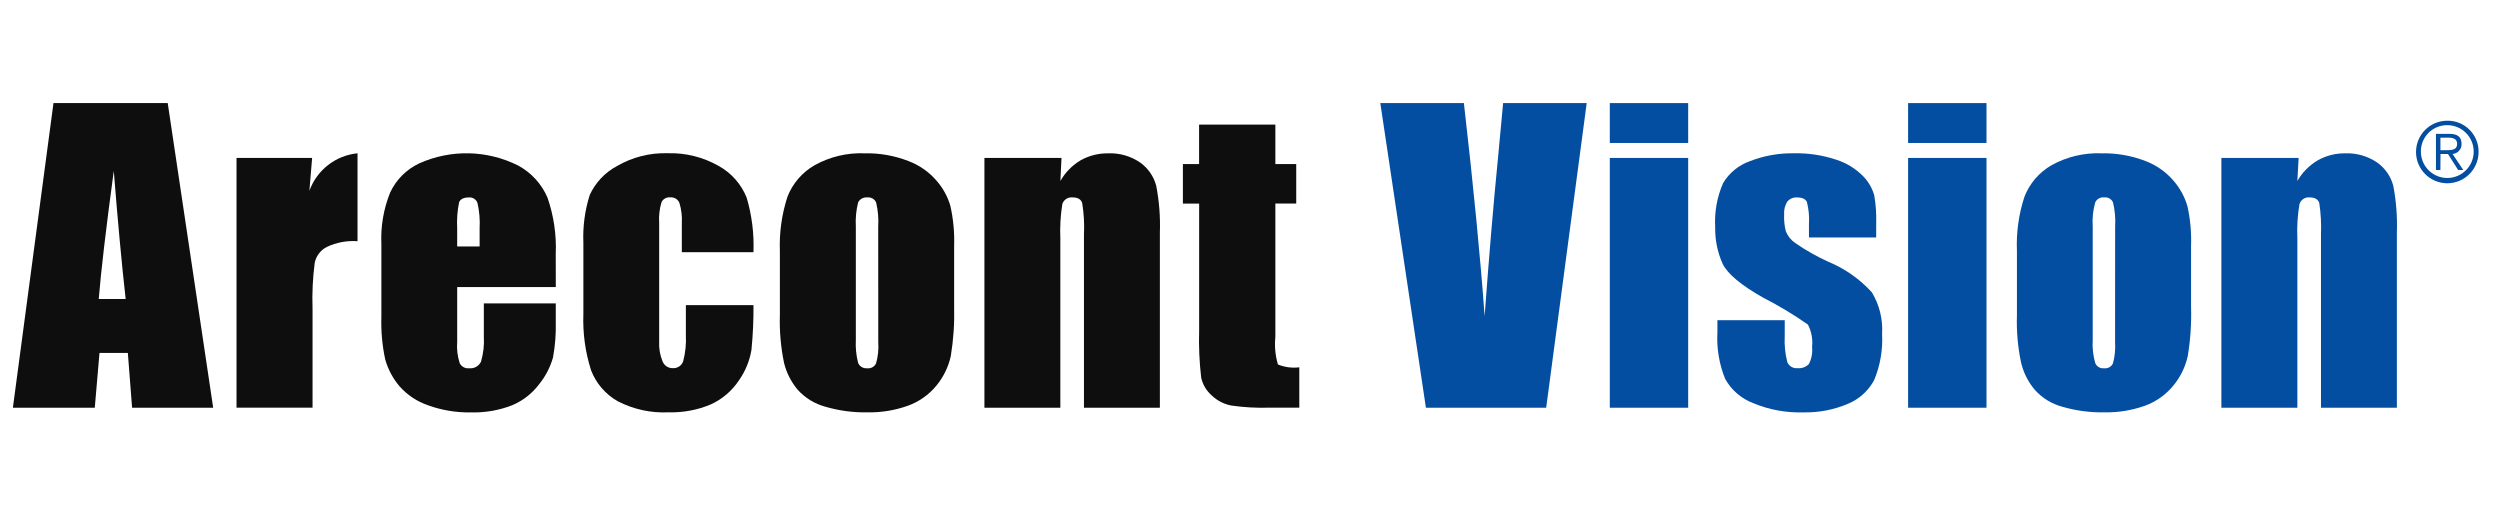
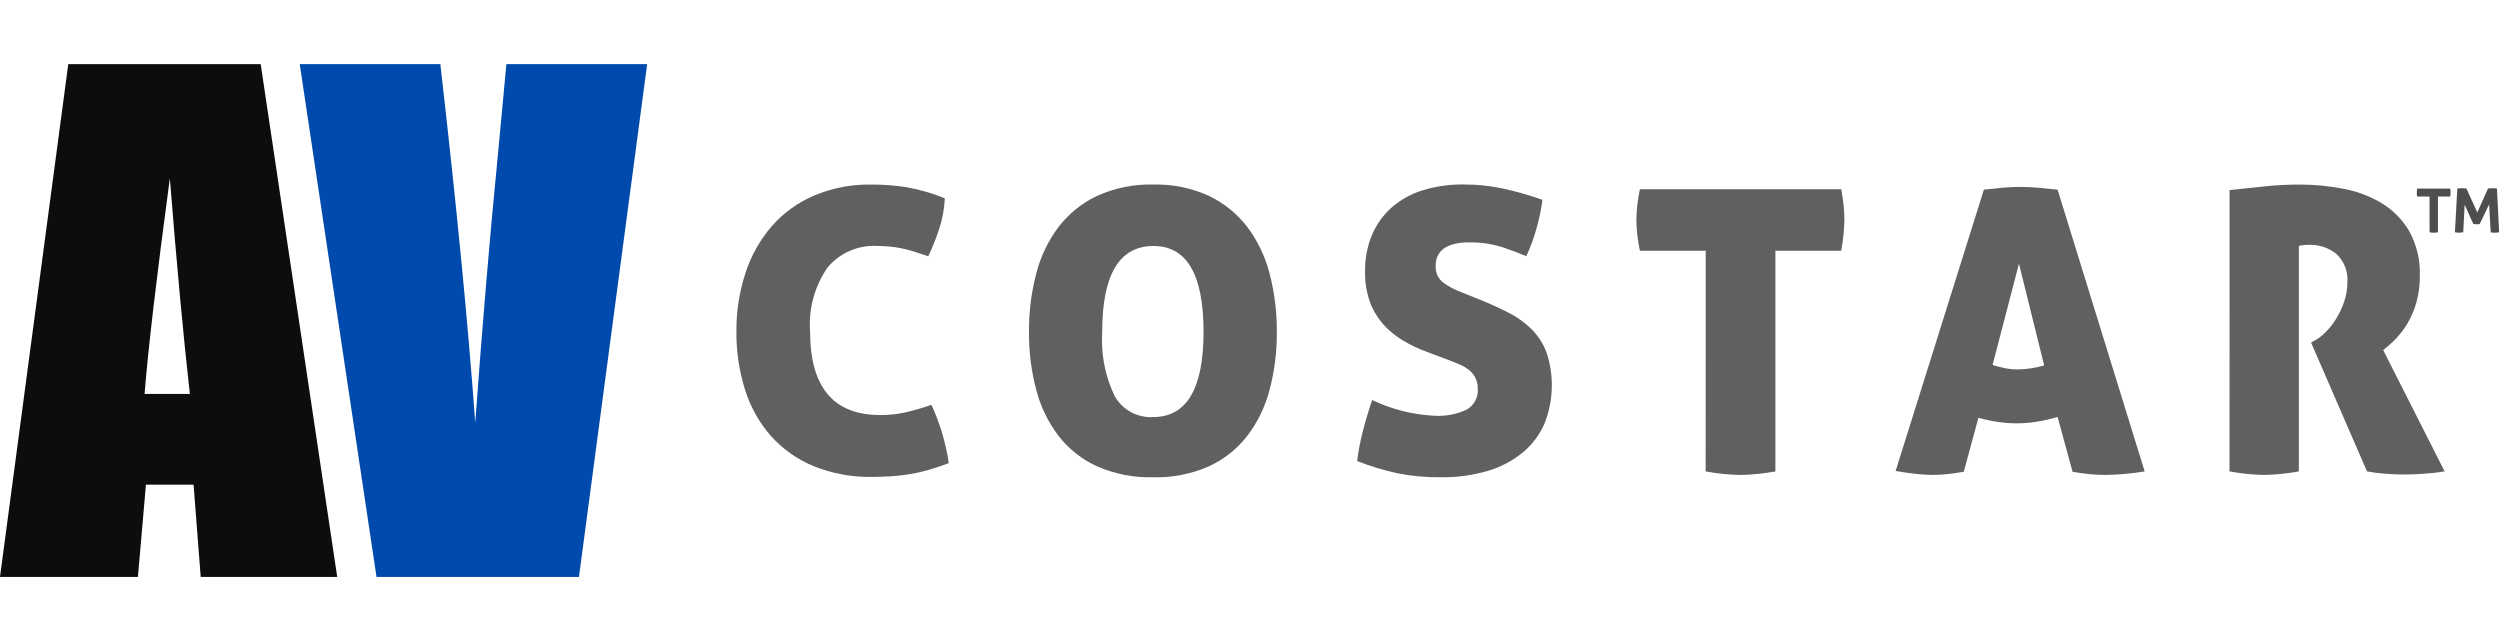
- <svg xmlns="http://www.w3.org/2000/svg" width="194" height="40" viewBox="0 0 194 40">
+ <svg xmlns="http://www.w3.org/2000/svg" width="156" height="40" viewBox="0 0 156 40">
  <defs>
-     <style>.a{fill:none;}.b{fill:#0e0e0e;}.c{fill:#034ea1;}</style>
+     <style>.a{fill:none;}.b{fill:#0d0d0d;}.c{fill:#0049ad;}.d{fill:#5f6062;}.e{fill:#4d4e50;}</style>
  </defs>
  <g transform="translate(-16 -8)">
-     <rect class="a" width="194" height="40" transform="translate(16 8)" />
-     <g transform="translate(-49.05 -222.579)">
-       <path class="b" d="M78.066,238.579l3.527,23.639H75.3l-.329-4.251h-2.2l-.366,4.251H66.05L69.2,238.579Zm-3.265,15.2q-.452-4.019-.922-9.937-.915,6.794-1.166,9.937Z" />
-       <path class="b" d="M112.672,248.086l-.212,2.551a4.435,4.435,0,0,1,3.735-2.911v6.822a4.805,4.805,0,0,0-2.381.444,1.788,1.788,0,0,0-.939,1.219,21.76,21.76,0,0,0-.17,3.6v7.656h-5.9V248.086Z" transform="translate(-23.401 -5.252)" />
-       <path class="b" d="M146.736,258.106h-7.652v4.221a4.338,4.338,0,0,0,.2,1.7.727.727,0,0,0,.735.38.9.9,0,0,0,.911-.507,5.712,5.712,0,0,0,.222-1.96v-2.566h5.582v1.436a13.387,13.387,0,0,1-.216,2.767,5.8,5.8,0,0,1-1.07,2.062,5.089,5.089,0,0,1-2.1,1.64,8.182,8.182,0,0,1-3.212.554,9.236,9.236,0,0,1-3.3-.547,5.2,5.2,0,0,1-2.224-1.476,5.525,5.525,0,0,1-1.111-2.078,13.618,13.618,0,0,1-.3-3.3v-5.655a9.516,9.516,0,0,1,.685-4.013,4.676,4.676,0,0,1,2.246-2.252,8.942,8.942,0,0,1,7.681.164,5.127,5.127,0,0,1,2.28,2.494,11.834,11.834,0,0,1,.639,4.375Zm-5.911-3.15v-1.422a7.026,7.026,0,0,0-.164-1.942.639.639,0,0,0-.663-.44c-.411,0-.666.127-.765.373a7.822,7.822,0,0,0-.15,2.01v1.422Z" transform="translate(-38.556 -5.252)" />
-       <path class="b" d="M183.194,255.4h-5.558v-2.242a4.521,4.521,0,0,0-.191-1.594.7.7,0,0,0-.7-.417.68.68,0,0,0-.685.368,4.663,4.663,0,0,0-.182,1.643v9.164a3.572,3.572,0,0,0,.266,1.56.826.826,0,0,0,.776.518.8.8,0,0,0,.821-.534,6.688,6.688,0,0,0,.208-2.045v-2.312h5.247a32.738,32.738,0,0,1-.158,3.48,5.741,5.741,0,0,1-.983,2.378,5.24,5.24,0,0,1-2.15,1.838,7.852,7.852,0,0,1-3.284.621,7.737,7.737,0,0,1-3.963-.862,4.691,4.691,0,0,1-2.062-2.39,12.8,12.8,0,0,1-.6-4.38v-5.511a10.838,10.838,0,0,1,.494-3.723,4.824,4.824,0,0,1,2.117-2.245,7.38,7.38,0,0,1,3.939-.994,7.56,7.56,0,0,1,3.945.984,4.888,4.888,0,0,1,2.178,2.47A13.123,13.123,0,0,1,183.194,255.4Z" transform="translate(-59.676 -5.252)" />
-       <path class="b" d="M219.331,254.893v4.745a20.222,20.222,0,0,1-.262,3.838,5.434,5.434,0,0,1-1.117,2.281,5.088,5.088,0,0,1-2.224,1.564,8.811,8.811,0,0,1-3.1.508,10.9,10.9,0,0,1-3.306-.441,4.462,4.462,0,0,1-2.117-1.295,5.168,5.168,0,0,1-1.073-2.1,15.931,15.931,0,0,1-.324-3.7v-4.978a12.175,12.175,0,0,1,.59-4.219,4.823,4.823,0,0,1,2.1-2.44,7.362,7.362,0,0,1,3.885-.928,8.853,8.853,0,0,1,3.4.6,5.4,5.4,0,0,1,2.2,1.543,5.132,5.132,0,0,1,1.06,1.953A12.336,12.336,0,0,1,219.331,254.893Zm-5.892-1.468a6.357,6.357,0,0,0-.162-1.887.664.664,0,0,0-.685-.386.712.712,0,0,0-.712.386,6.281,6.281,0,0,0-.177,1.887v8.77a6.008,6.008,0,0,0,.177,1.8.685.685,0,0,0,.692.414.672.672,0,0,0,.7-.38,4.755,4.755,0,0,0,.172-1.639Z" transform="translate(-80.24 -5.252)" />
-       <path class="b" d="M249.064,248.086l-.087,1.789a4.392,4.392,0,0,1,1.563-1.6,4.248,4.248,0,0,1,2.147-.545,4.094,4.094,0,0,1,2.486.718,3.223,3.223,0,0,1,1.241,1.8,16.112,16.112,0,0,1,.283,3.635V267.47h-5.891V254.033a11.591,11.591,0,0,0-.136-2.442c-.087-.287-.332-.44-.741-.44a.748.748,0,0,0-.8.509,13.277,13.277,0,0,0-.155,2.694V267.47h-5.892V248.086Z" transform="translate(-101.641 -5.252)" />
-       <path class="b" d="M286.419,242.5v3.061h1.619v3.065h-1.619v10.356a5.522,5.522,0,0,0,.2,2.134,3.3,3.3,0,0,0,1.658.219v3.133h-2.382a16.955,16.955,0,0,1-2.887-.165,2.994,2.994,0,0,1-1.518-.777,2.563,2.563,0,0,1-.827-1.385,25.23,25.23,0,0,1-.158-3.676V248.63h-1.261v-3.065H280.5V242.5Z" transform="translate(-122.401 -2.253)" />
-       <path class="c" d="M331.23,238.579l-3.144,23.639h-9.333l-3.539-23.639H321.7q1.122,9.778,1.609,16.535.5-6.835,1.024-12.138l.412-4.4Z" transform="translate(-143.052)" />
-       <path class="c" d="M363.113,238.579v3.094H357.03v-3.094Zm0,4.256v19.384H357.03V242.835Z" transform="translate(-167.06)" />
-       <path class="c" d="M388.716,254.26H383.5v-1.045a5.482,5.482,0,0,0-.159-1.708c-.1-.236-.37-.355-.773-.355a.9.9,0,0,0-.752.33,1.653,1.653,0,0,0-.242.988,4.613,4.613,0,0,0,.129,1.305,1.985,1.985,0,0,0,.738.917,16.223,16.223,0,0,0,2.554,1.447,9.5,9.5,0,0,1,3.381,2.369,5.566,5.566,0,0,1,.8,3.234,8.213,8.213,0,0,1-.615,3.581,4.074,4.074,0,0,1-2.051,1.85,8.372,8.372,0,0,1-3.475.658,9.347,9.347,0,0,1-3.839-.707,4.205,4.205,0,0,1-2.2-1.893,8.386,8.386,0,0,1-.6-3.623v-.93h5.224V261.9a6.727,6.727,0,0,0,.2,2.033.765.765,0,0,0,.787.467,1.077,1.077,0,0,0,.883-.315,2.316,2.316,0,0,0,.252-1.322,3.073,3.073,0,0,0-.322-1.744,29.024,29.024,0,0,0-3.437-2.069c-1.746-.982-2.8-1.862-3.185-2.657a6.623,6.623,0,0,1-.574-2.831,7.444,7.444,0,0,1,.617-3.43,3.965,3.965,0,0,1,2.091-1.7,9,9,0,0,1,3.41-.606,9.678,9.678,0,0,1,3.282.5A5.078,5.078,0,0,1,387.7,249.5a3.451,3.451,0,0,1,.869,1.494,10.933,10.933,0,0,1,.15,2.144Z" transform="translate(-178.075 -5.252)" />
-       <path class="c" d="M417.469,238.579v3.094h-6.083v-3.094Zm0,4.256v19.384h-6.083V242.835Z" transform="translate(-198.267)" />
-       <path class="c" d="M444.728,254.893v4.745a19.585,19.585,0,0,1-.259,3.838,5.4,5.4,0,0,1-1.12,2.281,5.073,5.073,0,0,1-2.214,1.564,8.858,8.858,0,0,1-3.106.508,11.026,11.026,0,0,1-3.316-.441,4.369,4.369,0,0,1-2.1-1.295,5.061,5.061,0,0,1-1.07-2.1,15.284,15.284,0,0,1-.327-3.7v-4.978a11.922,11.922,0,0,1,.584-4.219,4.852,4.852,0,0,1,2.094-2.44,7.406,7.406,0,0,1,3.884-.928,8.949,8.949,0,0,1,3.418.6,5.372,5.372,0,0,1,2.186,1.543,5.268,5.268,0,0,1,1.063,1.953A12.221,12.221,0,0,1,444.728,254.893Zm-5.892-1.468a6.335,6.335,0,0,0-.164-1.887.65.65,0,0,0-.682-.386.673.673,0,0,0-.7.386,5.537,5.537,0,0,0-.193,1.887v8.77a5.289,5.289,0,0,0,.193,1.8.651.651,0,0,0,.678.414.675.675,0,0,0,.7-.38,5.018,5.018,0,0,0,.164-1.639Z" transform="translate(-209.652 -5.252)" />
-       <path class="c" d="M474.465,248.086l-.1,1.789a4.414,4.414,0,0,1,1.578-1.6,4.21,4.21,0,0,1,2.135-.545,4.112,4.112,0,0,1,2.488.718,3.216,3.216,0,0,1,1.244,1.8,16.29,16.29,0,0,1,.278,3.635V267.47h-5.889V254.033a12.889,12.889,0,0,0-.131-2.442c-.085-.287-.339-.44-.736-.44a.747.747,0,0,0-.8.509,12.58,12.58,0,0,0-.165,2.694V267.47H468.47V248.086Z" transform="translate(-231.041 -5.252)" />
-       <g transform="translate(252.532 239.946)">
-         <path class="c" d="M508.788,244.217a2.427,2.427,0,1,1-2.427-2.427A2.395,2.395,0,0,1,508.788,244.217Zm-4.476,0a2.049,2.049,0,1,0,2.049-2.081A2.031,2.031,0,0,0,504.312,244.217Zm1.514,1.4h-.346v-2.806h1.076c.633,0,.913.274.913.776a.756.756,0,0,1-.7.784l.835,1.246h-.4l-.79-1.246h-.58Zm.457-1.54c.424,0,.842-.013.842-.49,0-.391-.327-.483-.666-.483h-.632v.972Z" transform="translate(-503.933 -241.79)" />
+     <rect class="a" width="156" height="40" transform="translate(16 8)" />
+     <g transform="translate(-146.67 -244.74)">
+       <g transform="translate(162.67 256.74)">
+         <path class="b" d="M178.937,256.74l4.775,32h-8.518l-.445-5.755h-2.973l-.5,5.755H162.67l4.26-32Zm-4.42,20.58q-.612-5.441-1.248-13.451-1.239,9.2-1.578,13.451Z" transform="translate(-162.67 -256.74)" />
+         <path class="c" d="M241.932,256.74l-4.256,32H225.043l-4.791-32h8.774q1.519,13.236,2.178,22.382.675-9.252,1.386-16.43l.558-5.952Z" transform="translate(-201.549 -256.74)" />
+       </g>
+       <g transform="translate(208.622 264.255)">
+         <path class="d" d="M308.742,289.049q0,5.214,4.376,5.212a7.19,7.19,0,0,0,1.488-.147,14.9,14.9,0,0,0,1.708-.491,13.239,13.239,0,0,1,1.082,3.639q-.713.271-1.328.443a10.234,10.234,0,0,1-1.179.258c-.378.057-.751.1-1.119.122s-.75.037-1.144.037a9.29,9.29,0,0,1-3.675-.676,7.337,7.337,0,0,1-2.656-1.88,7.982,7.982,0,0,1-1.611-2.877,11.75,11.75,0,0,1-.54-3.639,11.381,11.381,0,0,1,.565-3.651,8.5,8.5,0,0,1,1.634-2.914,7.364,7.364,0,0,1,2.644-1.918,8.812,8.812,0,0,1,3.565-.688,13.861,13.861,0,0,1,2.238.172,11.456,11.456,0,0,1,2.36.688,7.207,7.207,0,0,1-.368,1.955,14.758,14.758,0,0,1-.664,1.659q-.492-.171-.9-.295c-.27-.082-.528-.147-.774-.2s-.492-.085-.738-.11a7.781,7.781,0,0,0-.786-.037,3.759,3.759,0,0,0-3.086,1.34A6.218,6.218,0,0,0,308.742,289.049Z" transform="translate(-304.144 -279.878)" />
+         <path class="d" d="M360.352,289.074a13.932,13.932,0,0,1,.455-3.651,8.221,8.221,0,0,1,1.4-2.914,6.559,6.559,0,0,1,2.409-1.93,7.972,7.972,0,0,1,3.479-.7,7.89,7.89,0,0,1,3.467.7,6.592,6.592,0,0,1,2.4,1.93,8.237,8.237,0,0,1,1.4,2.914,13.976,13.976,0,0,1,.455,3.651,13.7,13.7,0,0,1-.455,3.626,8.117,8.117,0,0,1-1.4,2.877,6.432,6.432,0,0,1-2.4,1.893,8.158,8.158,0,0,1-3.467.676,8.243,8.243,0,0,1-3.479-.676,6.4,6.4,0,0,1-2.409-1.893,8.1,8.1,0,0,1-1.4-2.877A13.654,13.654,0,0,1,360.352,289.074Zm10.892,0q0-5.361-3.123-5.361-3.2,0-3.2,5.361a8.08,8.08,0,0,0,.774,4,2.59,2.59,0,0,0,2.4,1.315Q371.245,294.385,371.244,289.074Z" transform="translate(-342.095 -279.878)" />
+         <path class="d" d="M431.05,287.057q1.033.418,1.856.848a5.584,5.584,0,0,1,1.414,1.033,4.11,4.11,0,0,1,.91,1.45,6.5,6.5,0,0,1-.135,4.4,4.88,4.88,0,0,1-1.34,1.795,6.2,6.2,0,0,1-2.176,1.156,9.911,9.911,0,0,1-2.962.405,13.18,13.18,0,0,1-2.693-.246,16.81,16.81,0,0,1-2.521-.763,14,14,0,0,1,.345-1.832q.246-.971.59-1.979a10.139,10.139,0,0,0,3.934.984,4.138,4.138,0,0,0,1.955-.381,1.371,1.371,0,0,0,.7-1.315,1.447,1.447,0,0,0-.148-.677,1.479,1.479,0,0,0-.393-.479,2.438,2.438,0,0,0-.553-.333c-.2-.089-.413-.176-.626-.258l-1.378-.517a8.765,8.765,0,0,1-1.609-.763,5.132,5.132,0,0,1-1.242-1.044,4.389,4.389,0,0,1-.8-1.39,5.464,5.464,0,0,1-.283-1.843,5.713,5.713,0,0,1,.443-2.312,4.814,4.814,0,0,1,1.241-1.709,5.313,5.313,0,0,1,1.93-1.057,8.418,8.418,0,0,1,2.533-.356,11.733,11.733,0,0,1,2.422.246,19.961,19.961,0,0,1,2.5.713,12.492,12.492,0,0,1-.356,1.733,11.046,11.046,0,0,1-.651,1.783q-.64-.269-1.5-.565a6.691,6.691,0,0,0-2.139-.295,3.635,3.635,0,0,0-.75.074,2.19,2.19,0,0,0-.639.233,1.24,1.24,0,0,0-.455.443,1.326,1.326,0,0,0-.172.7,1.227,1.227,0,0,0,.467,1.057,4.636,4.636,0,0,0,1.107.59Z" transform="translate(-384.667 -279.878)" />
+         <path class="d" d="M481.364,284.62h-4.106a9.523,9.523,0,0,1-.221-1.942,9.62,9.62,0,0,1,.221-1.893h12.565q.1.542.147,1.009a8.642,8.642,0,0,1,.049.885,11.615,11.615,0,0,1-.2,1.942h-4.106v13.77a13.39,13.39,0,0,1-2.164.221,13.116,13.116,0,0,1-2.188-.221Z" transform="translate(-420.88 -280.49)" />
+         <path class="d" d="M531.1,298.108q-.567.1-1.034.148a8.837,8.837,0,0,1-.91.049,9.981,9.981,0,0,1-1.02-.062q-.577-.06-1.29-.184l5.507-17.555c.427-.05.824-.09,1.193-.123s.742-.049,1.119-.049c.311,0,.652.017,1.021.049s.791.073,1.266.123l5.434,17.581a16.012,16.012,0,0,1-2.458.221q-.492,0-.983-.049t-1.057-.148l-.935-3.417a10.785,10.785,0,0,1-1.315.295,7.892,7.892,0,0,1-1.241.1A8.017,8.017,0,0,1,533.24,295a10.349,10.349,0,0,1-1.229-.259Zm3.442-12.981-1.647,6.319q.417.123.786.2a3.817,3.817,0,0,0,.763.074,5.4,5.4,0,0,0,.823-.062,7.186,7.186,0,0,0,.849-.184Z" transform="translate(-454.511 -280.185)" />
+         <path class="d" d="M591,280.223q1.2-.123,2.225-.234a20.086,20.086,0,0,1,2.152-.11,14.4,14.4,0,0,1,2.7.258,7.234,7.234,0,0,1,2.409.9,5.009,5.009,0,0,1,1.721,1.745,5.373,5.373,0,0,1,.664,2.8,5.917,5.917,0,0,1-.209,1.635,5.608,5.608,0,0,1-.54,1.291,5.145,5.145,0,0,1-.738.984,6.98,6.98,0,0,1-.8.713l3.835,7.573q-.59.1-1.29.147t-1.266.048c-.329,0-.709-.017-1.144-.048a9.771,9.771,0,0,1-1.144-.147l-3.491-8.04.221-.123a2.725,2.725,0,0,0,.652-.492,4.572,4.572,0,0,0,.664-.823,5.2,5.2,0,0,0,.515-1.07A3.629,3.629,0,0,0,598.35,286a2.194,2.194,0,0,0-.688-1.795,2.591,2.591,0,0,0-1.7-.565,2.914,2.914,0,0,0-.418.025.925.925,0,0,0-.222.048v14.065a13.288,13.288,0,0,1-2.139.221,13.13,13.13,0,0,1-2.188-.221Z" transform="translate(-497.826 -279.878)" />
+       </g>
+       <g transform="translate(313.482 264.487)">
+         <path class="e" d="M627.774,281.108H627a1.448,1.448,0,0,1-.021-.239,1.844,1.844,0,0,1,.021-.259h2.06c.009.045.016.088.021.126a1.075,1.075,0,0,1,.007.126,1.1,1.1,0,0,1-.007.123,1.128,1.128,0,0,1-.021.123H628.3v2.23q-.075.014-.136.02a1.236,1.236,0,0,1-.136.007,1.188,1.188,0,0,1-.126-.007,1.127,1.127,0,0,1-.126-.02Zm1.733-.5.15-.014c.045,0,.091-.007.136-.007s.085,0,.133.007l.153.014.675,1.494.668-1.494.14-.014a1.276,1.276,0,0,1,.133-.007c.045,0,.092,0,.14.007l.146.014.136,2.728c-.055.009-.1.016-.14.02a1.074,1.074,0,0,1-.126.007c-.036,0-.076,0-.12,0a.648.648,0,0,1-.14-.024l-.1-1.739-.587,1.221a.606.606,0,0,1-.1.017c-.027,0-.059,0-.1,0a1.372,1.372,0,0,1-.2-.021l-.539-1.2-.089,1.719a1.223,1.223,0,0,1-.252.027,1.355,1.355,0,0,1-.266-.027Z" transform="translate(-626.983 -280.59)" />
      </g>
    </g>
  </g>
</svg>
